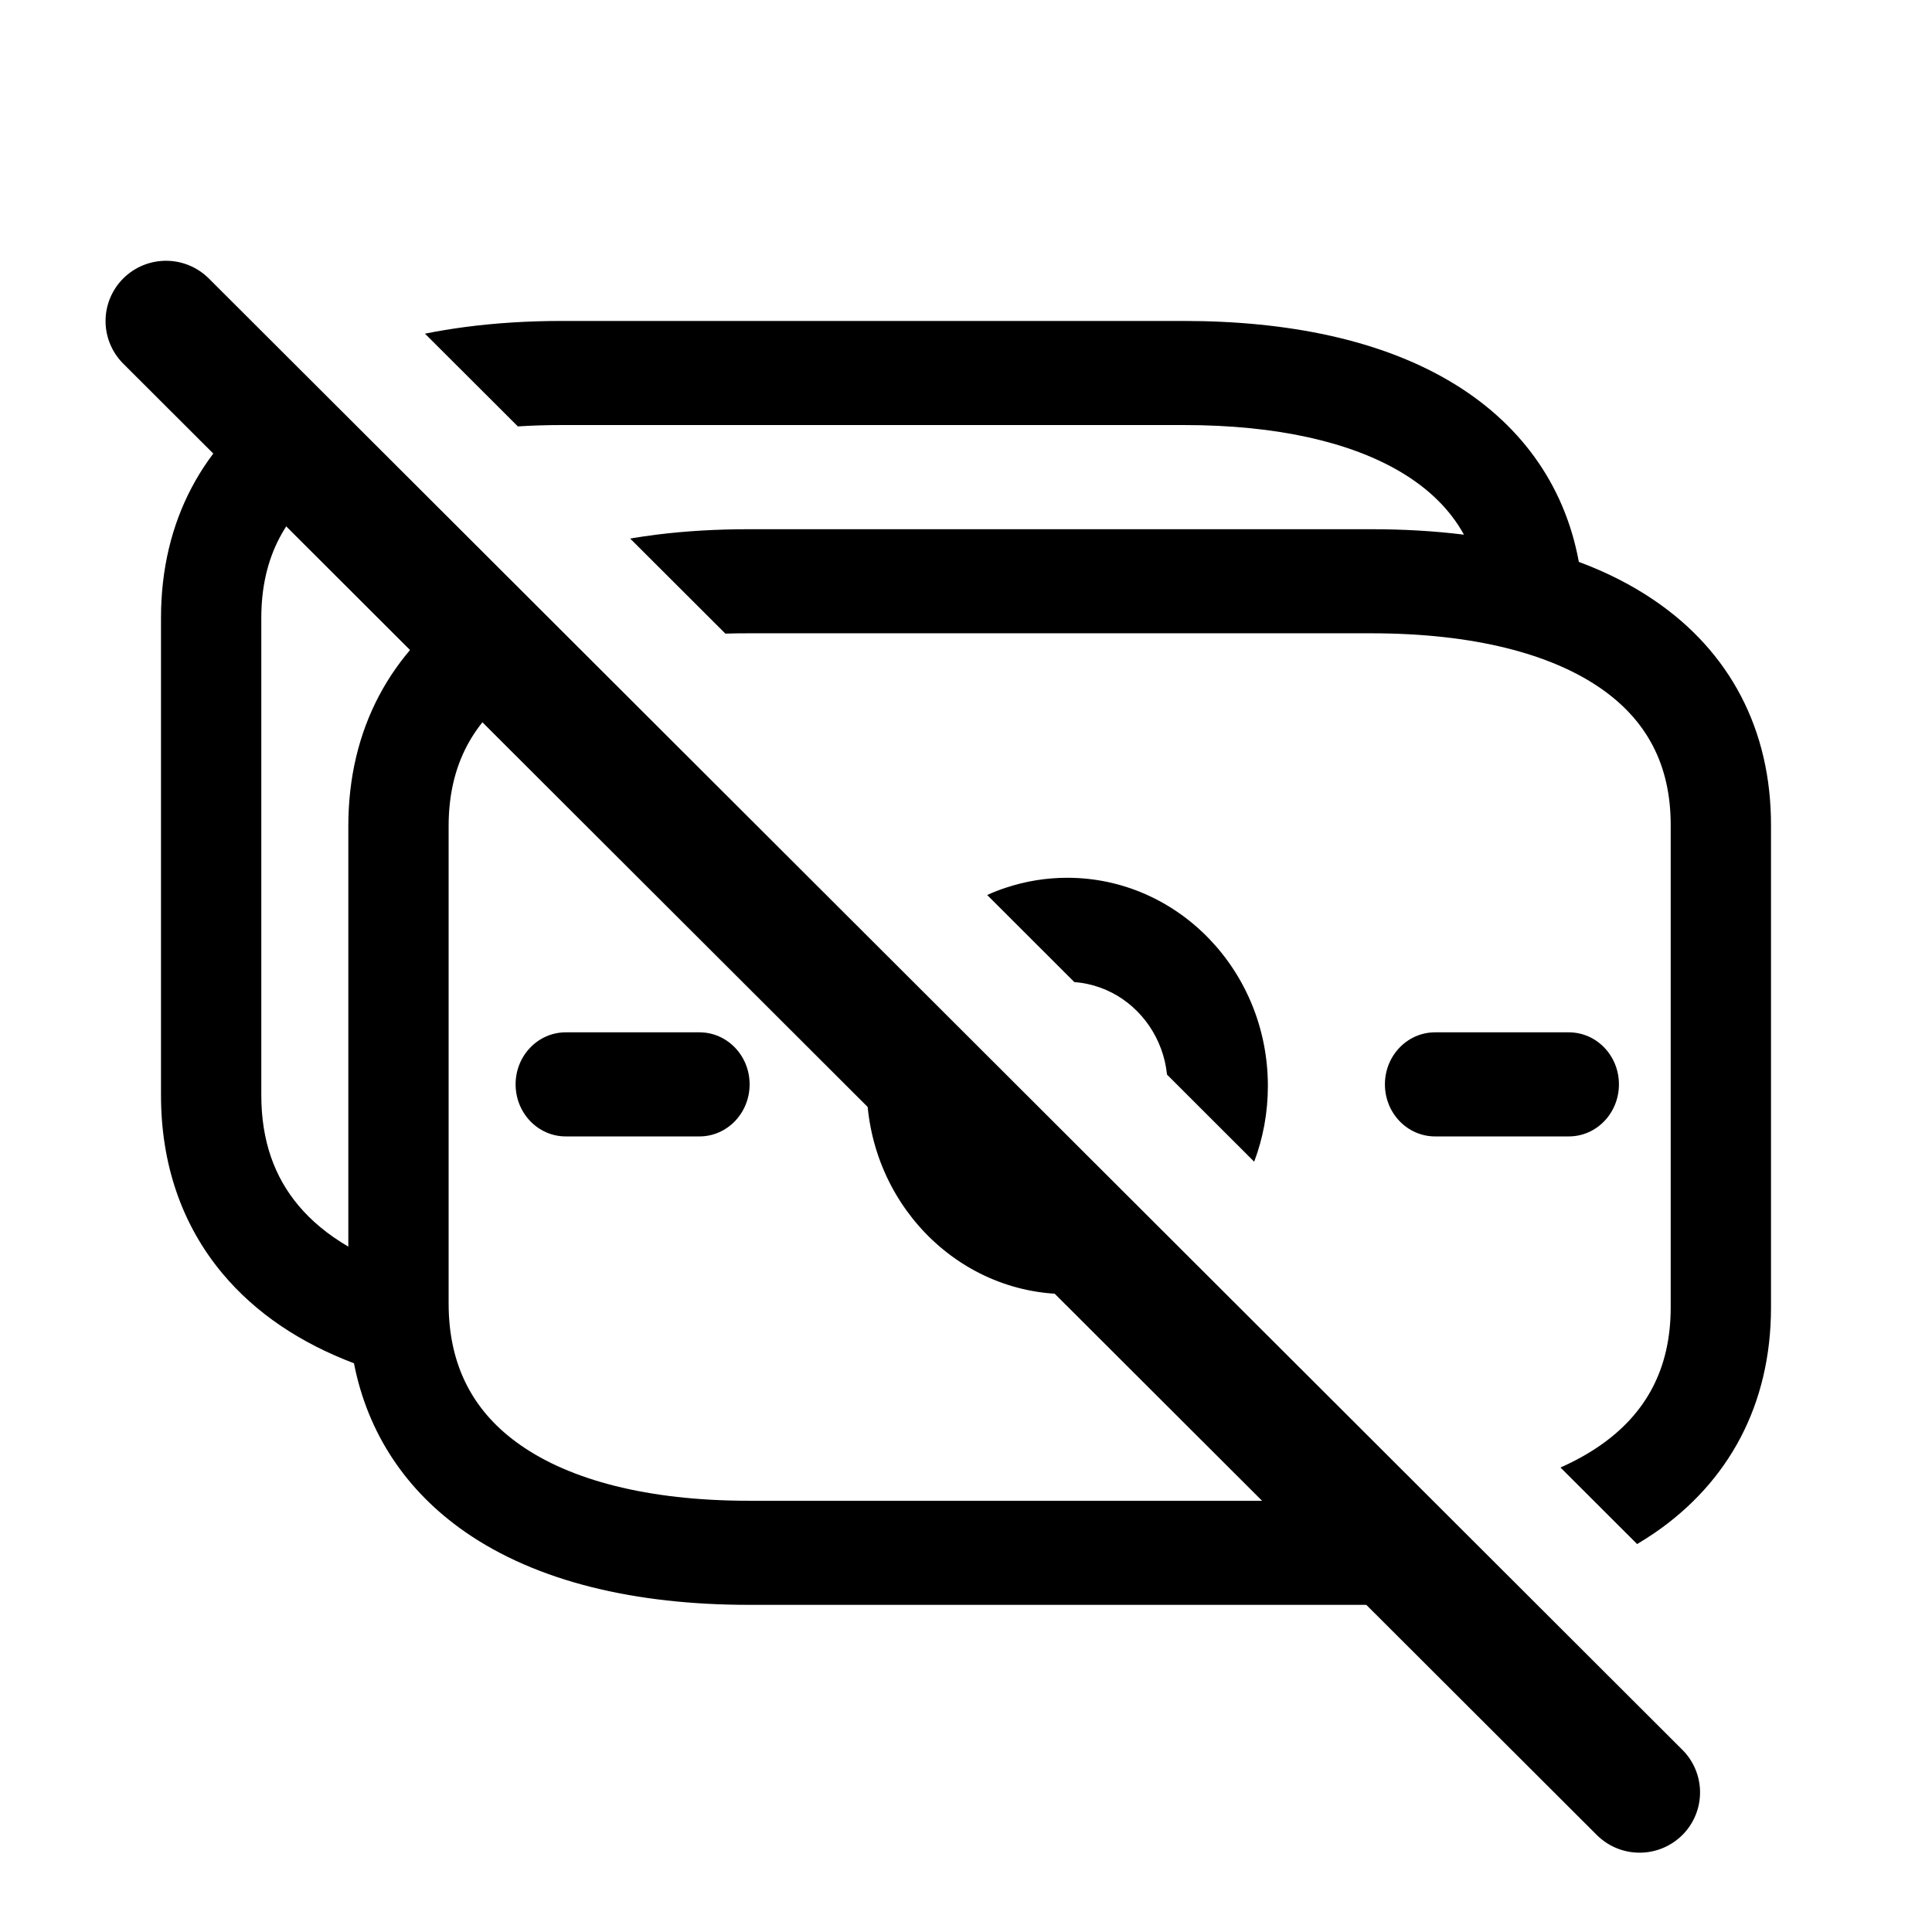
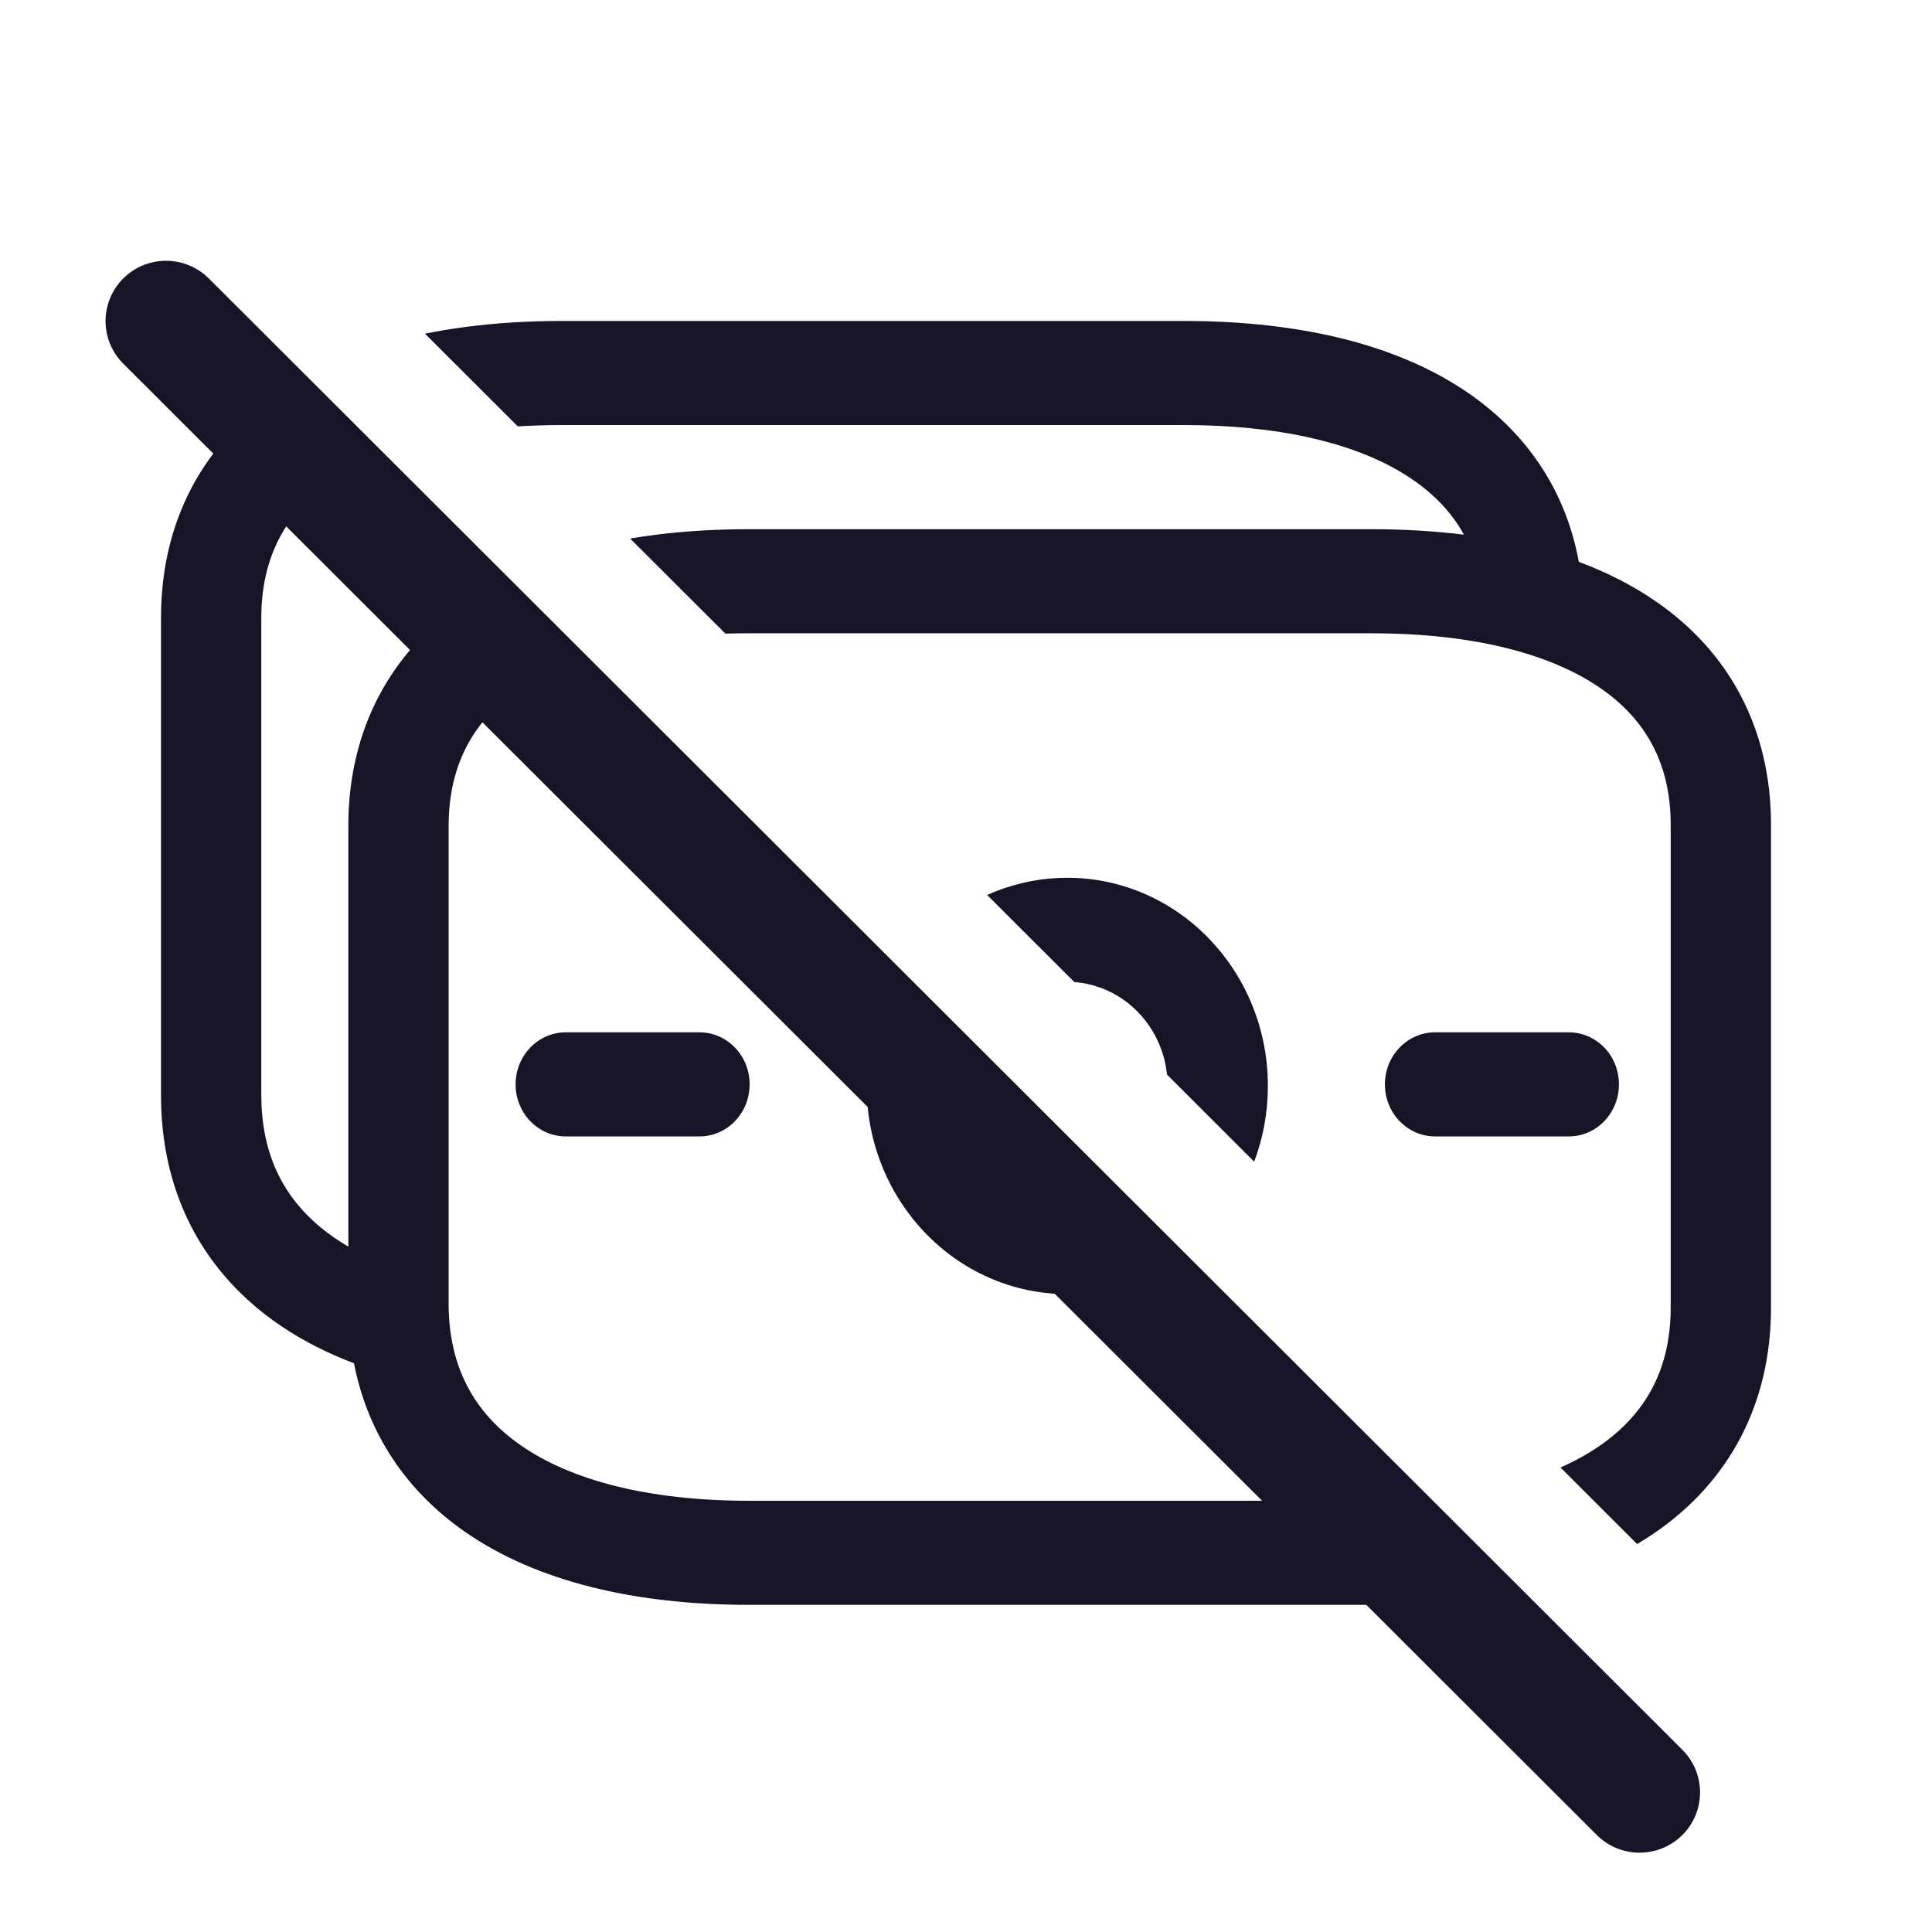
<svg xmlns="http://www.w3.org/2000/svg" viewBox="0 0 24 24" fill="none">
-   <path fill-rule="evenodd" clip-rule="evenodd" d="M3.721 4.708C3.628 4.761 3.539 4.817 3.453 4.876C2.528 5.507 2 6.468 2 7.676V13.605C2 14.464 2.26 15.217 2.763 15.819C3.181 16.32 3.742 16.687 4.397 16.935C4.568 17.81 5.048 18.522 5.775 19.028C6.669 19.65 7.896 19.936 9.304 19.936H17.023C17.656 19.936 18.252 19.88 18.797 19.762L17.654 18.621C17.453 18.636 17.243 18.643 17.023 18.643H9.304C8.033 18.643 7.082 18.381 6.469 17.954C5.886 17.549 5.573 16.974 5.573 16.192V10.262C5.573 9.5 5.882 8.94 6.465 8.543C6.671 8.402 6.915 8.28 7.196 8.179L6.218 7.203C6.065 7.281 5.918 7.368 5.78 7.462C4.856 8.093 4.327 9.054 4.327 10.262V15.486C4.07 15.336 3.864 15.163 3.705 14.972C3.413 14.623 3.246 14.177 3.246 13.605V7.676C3.246 6.914 3.555 6.354 4.137 5.956C4.296 5.848 4.477 5.751 4.68 5.666L3.721 4.708ZM7.828 6.69C7.935 6.672 8.043 6.656 8.153 6.642C8.52 6.596 8.905 6.574 9.304 6.574H17.032C17.432 6.574 17.818 6.596 18.186 6.642C18.015 6.332 17.752 6.071 17.393 5.859C16.779 5.497 15.878 5.28 14.704 5.28H6.977C6.789 5.28 6.607 5.286 6.433 5.297L5.279 4.145C5.442 4.112 5.609 4.085 5.78 4.062C6.16 4.012 6.561 3.987 6.977 3.987H14.704C16.004 3.987 17.142 4.224 18.009 4.735C18.855 5.234 19.432 5.993 19.613 6.98C19.958 7.108 20.275 7.269 20.558 7.463C21.482 8.094 22.005 9.057 22 10.264V16.241C22 17.448 21.475 18.411 20.552 19.044C20.482 19.091 20.411 19.137 20.337 19.181L19.385 18.23C19.563 18.151 19.723 18.062 19.865 17.965C20.446 17.566 20.754 17.005 20.754 16.241V10.262L20.754 10.259C20.757 9.497 20.452 8.939 19.872 8.542C19.261 8.124 18.31 7.867 17.032 7.867H9.304C9.205 7.867 9.107 7.868 9.011 7.871L7.828 6.69ZM11.144 12.12C10.904 12.518 10.766 12.987 10.766 13.49C10.766 14.918 11.882 16.076 13.258 16.076C13.777 16.076 14.259 15.912 14.658 15.63L13.719 14.692C13.576 14.751 13.421 14.783 13.258 14.783C12.57 14.783 12.012 14.204 12.012 13.49C12.012 13.339 12.037 13.194 12.083 13.059L11.144 12.12ZM13.346 12.2L12.263 11.118C12.34 11.083 12.419 11.052 12.5 11.026C12.739 10.947 12.994 10.904 13.258 10.904C14.634 10.904 15.75 12.062 15.75 13.49C15.75 13.822 15.69 14.139 15.58 14.431L14.497 13.349C14.491 13.293 14.482 13.239 14.47 13.186C14.37 12.757 14.065 12.412 13.669 12.269C13.567 12.232 13.459 12.208 13.346 12.2ZM7.028 12.824C6.684 12.824 6.405 13.113 6.405 13.47C6.405 13.828 6.684 14.117 7.028 14.117H8.689C9.033 14.117 9.312 13.828 9.312 13.47C9.312 13.113 9.033 12.824 8.689 12.824H7.028ZM17.827 12.824C17.483 12.824 17.204 13.113 17.204 13.47C17.204 13.828 17.483 14.117 17.827 14.117H19.488C19.833 14.117 20.111 13.828 20.111 13.47C20.111 13.113 19.833 12.824 19.488 12.824H17.827Z" fill="currentColor" />
-   <line x1="0.75" y1="-0.75" x2="26.618" y2="-0.75" transform="matrix(0.707637 0.706576 -0.70883 0.705379 1 3.9873)" stroke="currentColor" stroke-width="1.5" stroke-linecap="round" />
+   <path fill-rule="evenodd" clip-rule="evenodd" d="M3.721 4.708C3.628 4.761 3.539 4.817 3.453 4.876C2.528 5.507 2 6.468 2 7.676V13.605C2 14.464 2.26 15.217 2.763 15.819C3.181 16.32 3.742 16.687 4.397 16.935C4.568 17.81 5.048 18.522 5.775 19.028C6.669 19.65 7.896 19.936 9.304 19.936H17.023C17.656 19.936 18.252 19.88 18.797 19.762L17.654 18.621C17.453 18.636 17.243 18.643 17.023 18.643H9.304C8.033 18.643 7.082 18.381 6.469 17.954C5.886 17.549 5.573 16.974 5.573 16.192V10.262C5.573 9.5 5.882 8.94 6.465 8.543C6.671 8.402 6.915 8.28 7.196 8.179L6.218 7.203C6.065 7.281 5.918 7.368 5.78 7.462C4.856 8.093 4.327 9.054 4.327 10.262V15.486C4.07 15.336 3.864 15.163 3.705 14.972C3.413 14.623 3.246 14.177 3.246 13.605V7.676C3.246 6.914 3.555 6.354 4.137 5.956C4.296 5.848 4.477 5.751 4.68 5.666L3.721 4.708ZM7.828 6.69C7.935 6.672 8.043 6.656 8.153 6.642C8.52 6.596 8.905 6.574 9.304 6.574H17.032C17.432 6.574 17.818 6.596 18.186 6.642C18.015 6.332 17.752 6.071 17.393 5.859C16.779 5.497 15.878 5.28 14.704 5.28H6.977C6.789 5.28 6.607 5.286 6.433 5.297L5.279 4.145C5.442 4.112 5.609 4.085 5.78 4.062C6.16 4.012 6.561 3.987 6.977 3.987H14.704C16.004 3.987 17.142 4.224 18.009 4.735C18.855 5.234 19.432 5.993 19.613 6.98C19.958 7.108 20.275 7.269 20.558 7.463C21.482 8.094 22.005 9.057 22 10.264V16.241C22 17.448 21.475 18.411 20.552 19.044C20.482 19.091 20.411 19.137 20.337 19.181L19.385 18.23C19.563 18.151 19.723 18.062 19.865 17.965C20.446 17.566 20.754 17.005 20.754 16.241V10.262L20.754 10.259C20.757 9.497 20.452 8.939 19.872 8.542C19.261 8.124 18.31 7.867 17.032 7.867H9.304C9.205 7.867 9.107 7.868 9.011 7.871L7.828 6.69ZM11.144 12.12C10.904 12.518 10.766 12.987 10.766 13.49C10.766 14.918 11.882 16.076 13.258 16.076C13.777 16.076 14.259 15.912 14.658 15.63L13.719 14.692C13.576 14.751 13.421 14.783 13.258 14.783C12.57 14.783 12.012 14.204 12.012 13.49C12.012 13.339 12.037 13.194 12.083 13.059L11.144 12.12ZM13.346 12.2L12.263 11.118C12.34 11.083 12.419 11.052 12.5 11.026C12.739 10.947 12.994 10.904 13.258 10.904C14.634 10.904 15.75 12.062 15.75 13.49C15.75 13.822 15.69 14.139 15.58 14.431L14.497 13.349C14.491 13.293 14.482 13.239 14.47 13.186C14.37 12.757 14.065 12.412 13.669 12.269C13.567 12.232 13.459 12.208 13.346 12.2ZM7.028 12.824C6.684 12.824 6.405 13.113 6.405 13.47C6.405 13.828 6.684 14.117 7.028 14.117H8.689C9.033 14.117 9.312 13.828 9.312 13.47C9.312 13.113 9.033 12.824 8.689 12.824H7.028ZM17.827 12.824C17.483 12.824 17.204 13.113 17.204 13.47C17.204 13.828 17.483 14.117 17.827 14.117H19.488C19.833 14.117 20.111 13.828 20.111 13.47C20.111 13.113 19.833 12.824 19.488 12.824H17.827Z" fill="#161528" />
+   <line x1="0.75" y1="-0.75" x2="26.618" y2="-0.75" transform="matrix(0.707637 0.706576 -0.70883 0.705379 1 3.9873)" stroke="#161528" stroke-width="1.5" stroke-linecap="round" />
</svg>
